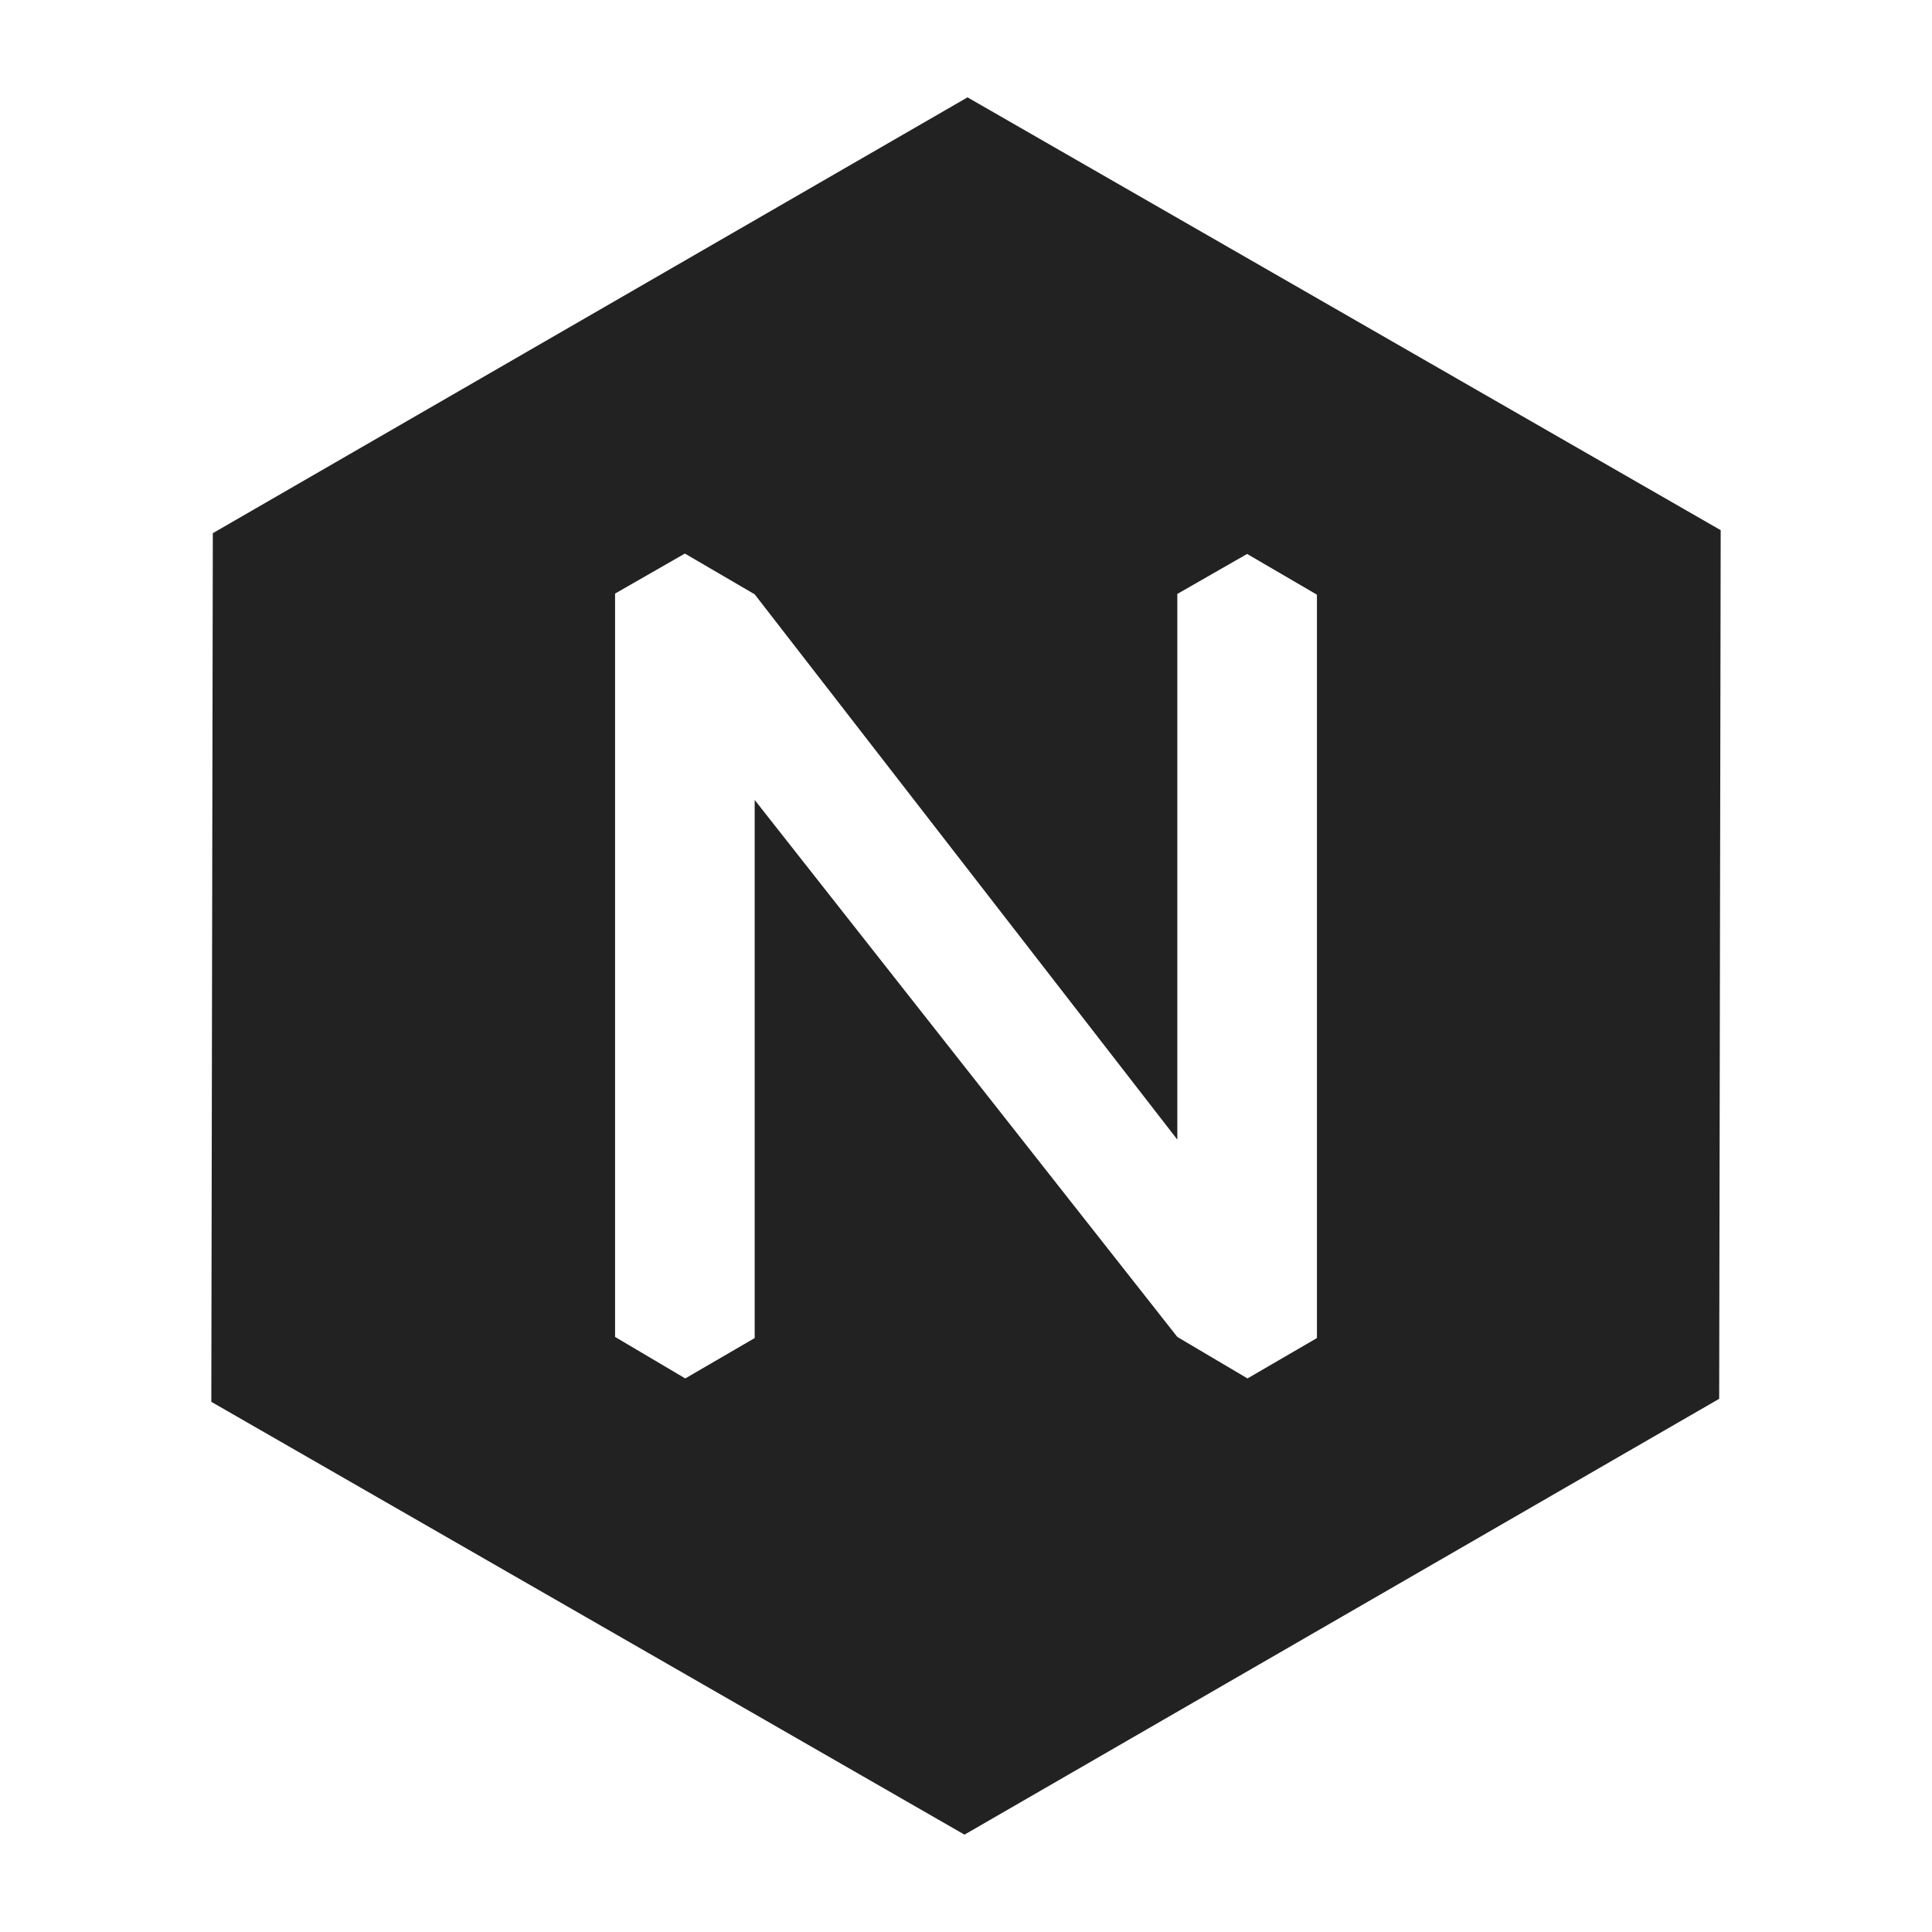
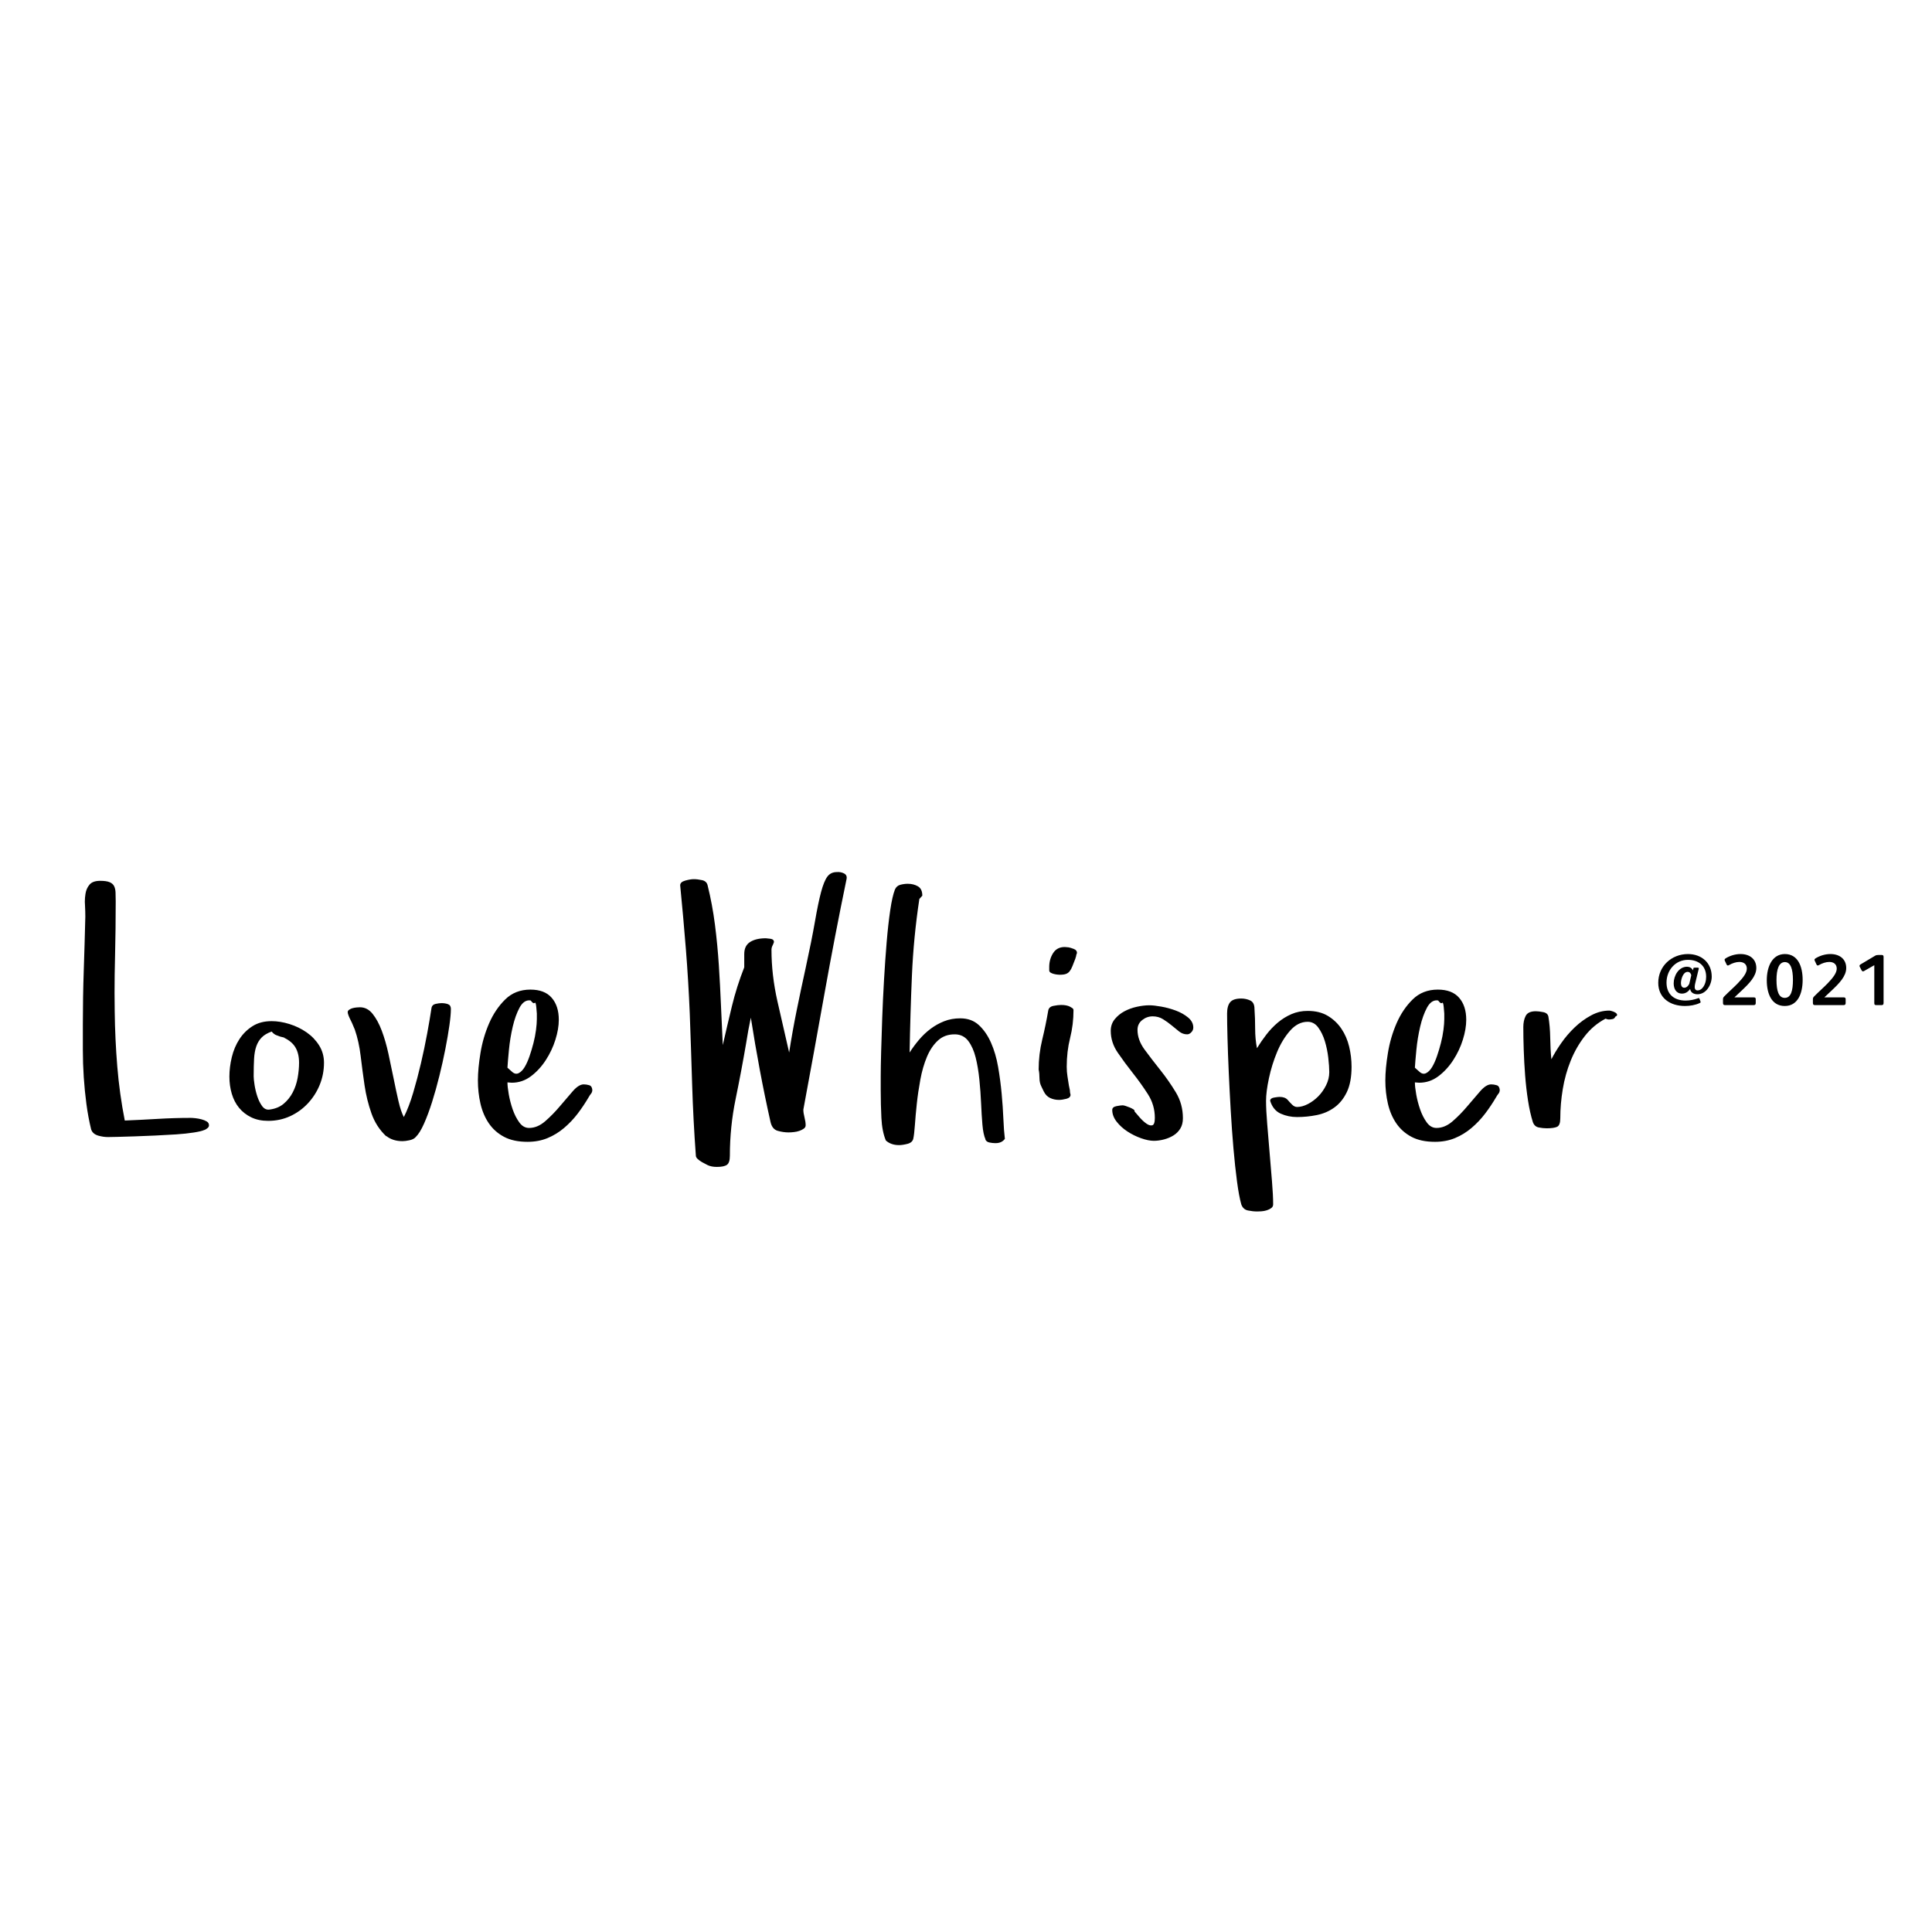
- <svg xmlns="http://www.w3.org/2000/svg" xml:space="preserve" enable-background="new 0 0 512 512" viewBox="0 0 512 512" height="512px" width="512px" y="0px" x="0px" id="NexT" version="1.1">
-   <defs id="defs3388" />
-   <path style="fill:#222222;fill-opacity:1" id="path3384" d="M 256.4,25.8 56.4,141.3 56,371.5 255.6,486.2 455.6,370.7 456,140.5 Z m 92.6,328.8 -18.4,10.7 -18.6,-11 0,0 -112,-142.3 0,142.6 -18.4,10.7 -18.6,-11 0,-197 18.5,-10.6 18.5,10.8 0,0 112,144.5 0,-144.6 18.5,-10.6 18.5,10.8 z" />
+ <svg xmlns="http://www.w3.org/2000/svg" version="1.1" width="400" height="400" style="border: dashed 2px #aaa">
+   <path fill="#" d="M17.153,217.432l0-5.4q0-5.605,0.188-11.125t0.325-11.125q0-1.06-0.068-2.358q-0.034-0.376-0.034-0.718q0-0.854,0.137-1.675q0.171-1.094,0.837-1.88t2.205-0.786q1.265,0,1.931,0.273t0.94,0.803t0.308,1.333t0.034,1.863q0,5.674-0.137,11.382q-0.103,3.794-0.103,7.588q0,1.914,0.034,3.828q0.068,5.674,0.53,11.348t1.555,11.211q3.418-0.137,6.836-0.342t6.836-0.205q0.342,0,0.974,0.068t1.265,0.239t1.077,0.444t0.444,0.786q0,0.342-0.308,0.581t-0.581,0.376l-0.068,0q-0.547,0.273-2.17,0.53t-3.691,0.393t-4.341,0.239t-4.272,0.171t-3.469,0.103t-1.812,0.034l-0.308,0q-0.82,0-1.846-0.273q-1.23-0.342-1.538-1.333q-0.615-2.529-0.974-5.247t-0.547-5.52t-0.188-5.605z M47.494,222.9q0-1.948,0.496-4.016t1.572-3.726t2.717-2.7t3.965-1.042q1.743,0,3.674,0.598t3.538,1.709t2.615,2.717t1.008,3.589q0,2.393-0.872,4.546t-2.444,3.845t-3.674,2.666t-4.563,0.974q-2.017,0-3.521-0.735t-2.512-1.965t-1.504-2.905t-0.496-3.555z M52.518,222.832q0,0.615,0.188,1.812t0.564,2.341t0.974,1.982t1.453,0.769q1.812-0.205,2.991-1.179t1.914-2.375t1.025-3.042t0.291-3.11q0-1.88-0.735-3.145t-2.41-2.051q0,0.068,0.068,0.068t0.068-0.068l-0.854-0.205q-0.342-0.137-0.837-0.308t-0.974-0.752q-1.333,0.479-2.068,1.23t-1.111,1.829t-0.461,2.581t-0.085,3.623z M71.989,209.536q0-0.273,0.325-0.496t0.735-0.325t0.837-0.137t0.632-0.034q1.538,0,2.632,1.367t1.897,3.503t1.367,4.717t1.077,5.144t1.008,4.7t1.111,3.298q1.06-2.085,1.931-5.024t1.606-6.084t1.299-6.204t0.906-5.349q0.137-0.615,0.854-0.769t1.196-0.154q0.786,0,1.367,0.222t0.581,0.974q0,1.265-0.308,3.435t-0.837,4.871t-1.23,5.537t-1.504,5.383t-1.675,4.512t-1.726,2.786q-0.41,0.479-1.282,0.667t-1.453,0.188q-2.017,0-3.35-1.06l0,0.068q-2.085-1.948-3.076-4.751t-1.436-5.845t-0.803-6.05t-1.213-5.469q-0.137-0.273-0.342-0.803t-0.479-1.06t-0.461-1.008t-0.188-0.752z M98.946,223.652q0-2.393,0.53-5.64t1.794-6.152t3.333-4.939t5.212-2.034q2.939,0,4.409,1.692t1.47,4.563q0,1.88-0.701,4.119t-2,4.238t-3.076,3.333t-3.965,1.333l-0.889-0.068q0,0.923,0.273,2.478t0.803,3.093t1.367,2.7t2.034,1.162q1.743,0,3.35-1.401t3.042-3.11t2.666-3.11t2.256-1.401q0.547,0,1.128,0.171t0.649,0.957q0,0.479-0.256,0.786t-0.461,0.684q-1.06,1.812-2.307,3.452t-2.82,2.974t-3.435,2.102t-4.119,0.769q-2.939,0-4.888-1.042t-3.145-2.803t-1.726-4.067t-0.53-4.836z M105.064,221.055l0.957,0.854q0.684,0.615,1.367,0.273t1.23-1.248t1.008-2.239t0.82-2.734t0.53-2.734t0.171-2.222l0-1.162t-0.103-1.23t-0.359-0.974t-0.803-0.496q-0.171-0.034-0.308-0.034q-1.162,0-1.982,1.47q-0.889,1.641-1.436,3.982t-0.786,4.802t-0.308,3.691z M140.827,183.286q0-0.684,1.06-0.974t1.743-0.291q0.786,0,1.726,0.205t1.145,1.06q0.991,3.999,1.521,8.152t0.803,8.357t0.444,8.357t0.376,8.22q0.923-4.067,1.897-8.083t2.546-8.015l0-2.734q0-1.743,1.213-2.512t3.264-0.769q0.205,0,0.94,0.103t0.735,0.684q-0.137,0.41-0.325,0.786t-0.188,0.82q0,5.195,1.23,10.647t2.427,10.613q0.684-4.409,1.572-8.784t1.846-8.716q1.265-5.811,1.931-9.656t1.265-6.084t1.299-3.179t1.965-0.94q0.786-0.068,1.47,0.273t0.547,1.128q-2.461,11.895-4.597,23.857t-4.358,23.926q0,0.684,0.239,1.606t0.239,1.641q0,0.41-0.376,0.684t-0.906,0.461t-1.162,0.256t-1.111,0.068q-1.06,0-2.222-0.325t-1.504-1.863q-1.196-5.332-2.205-10.715t-1.863-10.852q-0.273,1.265-0.513,2.563t-0.444,2.632q-0.991,5.811-2.188,11.621t-1.196,11.758q0,1.47-0.615,1.897t-2.085,0.427q-1.128,0-1.914-0.376q-0.615-0.342-1.162-0.615q-0.479-0.273-0.872-0.632t-0.393-0.701q-0.547-7.417-0.769-14.731t-0.496-14.731q-0.273-6.665-0.803-13.313t-1.179-13.21z M182.344,225.977l0-3.213q0-1.743,0.085-4.939t0.222-7.007t0.376-7.947t0.547-7.81t0.735-6.58t0.974-4.307q0.342-0.786,1.128-0.991t1.538-0.205q1.196,0,2.102,0.53t0.906,1.931l-0.615,0.684q-1.196,7.896-1.538,15.859t-0.479,15.928q0.854-1.333,1.931-2.615t2.393-2.273t2.837-1.589t3.333-0.598q2.324,0,3.845,1.401t2.512,3.64t1.47,5.007t0.735,5.537t0.359,5.247t0.308,4.119q-0.649,0.889-1.914,0.889l-0.103,0q-0.547,0-1.196-0.137t-0.854-0.684l0.068,0.068q-0.479-1.06-0.649-3.059t-0.273-4.409t-0.359-4.939t-0.769-4.58t-1.504-3.384t-2.666-1.401l-0.205,0q-2.017,0-3.384,1.23q-1.436,1.299-2.324,3.418t-1.367,4.717t-0.735,5.007t-0.393,4.375t-0.342,2.888q-0.205,0.786-1.213,1.042t-1.726,0.256q-1.675,0-2.734-0.957q-0.786-1.88-0.923-4.683t-0.137-5.469z M215.043,221.431q0-3.145,0.735-6.169t1.248-6.033q0.137-0.786,1.077-0.974t1.589-0.188q1.128,0,1.812,0.342q0.273,0.137,0.513,0.308t0.239,0.444q0,2.939-0.701,5.742t-0.701,5.947q0,1.06,0.154,2t0.291,1.863l0.205,0.991q0,0.273,0.034,0.479t0.103,0.479q0,0.615-0.872,0.837t-1.521,0.222q-0.991,0-1.829-0.393t-1.316-1.35l-0.479-0.991q-0.41-0.786-0.41-1.76t-0.171-1.794z M217.231,200.854l0-0.649q0-1.606,0.803-2.871t2.41-1.265q0.205,0,0.393,0.034t0.393,0.034q0.41,0.068,1.077,0.325t0.667,0.803l0,0.068q-0.137,0.273-0.171,0.564t-0.171,0.496l0.068-0.068q-0.41,1.06-0.667,1.709t-0.564,1.042t-0.769,0.564t-1.316,0.171q-0.137,0-0.479-0.034t-0.735-0.137t-0.667-0.273t-0.273-0.513z M229.968,213.433q0-1.401,0.82-2.41t2-1.641t2.581-0.94t2.598-0.308q0.923,0,2.461,0.273t3.008,0.82t2.546,1.436t1.077,2.085q0,0.547-0.41,0.974t-0.854,0.427q-0.923,0-1.675-0.598t-1.555-1.265t-1.76-1.265t-2.153-0.598t-2.17,0.769t-0.974,2.034q0,2.085,1.47,4.084t3.23,4.204t3.23,4.631t1.47,5.366q0,1.265-0.53,2.136t-1.401,1.418t-1.965,0.837t-2.119,0.291q-1.128,0-2.632-0.53t-2.837-1.401t-2.239-2.034t-0.906-2.427q0-0.615,0.872-0.786t1.282-0.171q0.205,0,0.632,0.137t0.837,0.308t0.735,0.376t0.256,0.444q0.342,0.41,1.042,1.213t1.401,1.299t1.23,0.359t0.53-1.538q0-2.666-1.436-4.905t-3.127-4.375t-3.127-4.238t-1.436-4.495z M254.054,209.878q0-1.606,0.632-2.375t2.307-0.769q0.991,0,1.863,0.41t0.872,1.743q0.137,1.948,0.137,4.084t0.376,4.05q0.854-1.401,1.931-2.803t2.375-2.495t2.837-1.76t3.35-0.667q2.461,0,4.17,1.025t2.82,2.666t1.606,3.708t0.496,4.153q0,3.213-0.974,5.247t-2.581,3.196t-3.64,1.572t-4.084,0.41q-1.812,0-3.384-0.701t-2.188-2.649q0-0.547,0.803-0.684t1.145-0.137q1.128,0,1.675,0.615q0.41,0.479,0.906,0.974t1.042,0.496q1.06,0,2.222-0.598t2.136-1.572t1.641-2.307t0.667-2.734q0-1.196-0.205-2.974t-0.701-3.418t-1.367-2.837t-2.205-1.196q-2.017,0-3.64,1.846t-2.7,4.443t-1.675,5.4t-0.598,4.683t0.239,4.751t0.496,5.964t0.496,5.964t0.239,4.751q0,0.479-0.393,0.769t-0.94,0.461t-1.111,0.205t-0.837,0.034q-0.923,0-1.931-0.205t-1.384-1.265q-0.479-1.675-0.889-4.768t-0.735-6.836t-0.564-7.861t-0.41-7.947t-0.256-7.007t-0.085-5.059z M286.821,223.652q0-2.393,0.53-5.64t1.794-6.152t3.333-4.939t5.212-2.034q2.939,0,4.409,1.692t1.47,4.563q0,1.88-0.701,4.119t-2,4.238t-3.076,3.333t-3.965,1.333l-0.889-0.068q0,0.923,0.273,2.478t0.803,3.093t1.367,2.7t2.034,1.162q1.743,0,3.35-1.401t3.042-3.11t2.666-3.11t2.256-1.401q0.547,0,1.128,0.171t0.649,0.957q0,0.479-0.256,0.786t-0.461,0.684q-1.06,1.812-2.307,3.452t-2.82,2.974t-3.435,2.102t-4.119,0.769q-2.939,0-4.888-1.042t-3.145-2.803t-1.726-4.067t-0.53-4.836z M292.939,221.055l0.957,0.854q0.684,0.615,1.367,0.273t1.23-1.248t1.008-2.239t0.82-2.734t0.53-2.734t0.171-2.222l0-1.162t-0.103-1.23t-0.359-0.974t-0.803-0.496q-0.171-0.034-0.308-0.034q-1.162,0-1.982,1.47q-0.889,1.641-1.436,3.982t-0.786,4.802t-0.308,3.691z M315.384,212.681q0-1.401,0.496-2.358t2.102-0.957q0.615,0,1.538,0.188t1.06,0.94q0.342,2.017,0.376,4.375t0.239,4.443q0.786-1.538,2.017-3.315t2.803-3.281t3.418-2.495t3.76-0.991q0.137,0,0.513,0.103t0.701,0.291t0.393,0.427t-0.376,0.444q-0.137,0.41-0.581,0.496t-0.786,0.085q-0.205,0-0.649-0.171q-2.529,1.333-4.307,3.623t-2.905,5.076t-1.641,5.879t-0.513,6.033q0,1.47-0.667,1.777t-2.136,0.308q-0.786,0-1.658-0.171t-1.213-1.094q-0.615-1.948-1.008-4.478t-0.598-5.212t-0.291-5.281t-0.085-4.683z" />
+   <path fill="#" d="M354.394,202.205c0,1.665-1.125,3.645-2.955,3.645c-0.69,0-1.38-0.285-1.515-1.08l-0.015,0c-0.42,0.6-0.99,0.945-1.665,0.945c-1.23,0-1.725-1.005-1.725-2.13c0-1.575,1.035-3.435,2.775-3.435c0.465,0,1.005,0.24,1.2,0.765c0.015-0.045,0.09-0.375,0.105-0.42c0.045-0.15,0.09-0.15,0.24-0.15l0.675,0c0.15,0,0.24,0.075,0.195,0.225l-0.735,3.03c-0.06,0.24-0.105,0.51-0.105,0.765c0,0.39,0.18,0.69,0.615,0.69c0.825,0,1.38-0.915,1.59-1.635c0.12-0.405,0.165-0.825,0.165-1.2c0-2.265-1.575-3.495-3.78-3.495c-2.58,0-4.425,2.145-4.425,4.71c0,2.445,1.605,3.72,3.96,3.72c0.855,0,1.77-0.18,2.58-0.48c0.045-0.015,0.09-0.03,0.135-0.03c0.075,0,0.12,0.06,0.15,0.135c0.045,0.105,0.24,0.6,0.24,0.69c0,0.075-0.06,0.135-0.15,0.18c-0.93,0.45-2.085,0.63-3.105,0.63c-3.03,0-5.52-1.635-5.52-4.8c0-3.45,2.76-5.955,6.15-5.955c2.805,0,4.92,1.8,4.92,4.68z M350.164,201.905c-0.09-0.33-0.3-0.69-0.75-0.69c-0.99,0-1.395,1.605-1.395,2.34c0,0.42,0.165,0.945,0.66,0.945c0.51,0,0.825-0.345,1.065-0.795z M363.627,200.42c0,1.71-1.485,3.21-3.045,4.68c-0.525,0.495-1.05,0.975-1.485,1.395l3.975,0c0.3,0,0.435,0.09,0.435,0.375l0,0.795c0,0.285-0.12,0.435-0.435,0.435l-5.88,0c-0.36,0-0.465-0.12-0.465-0.465l0-0.72c0-0.3,0.06-0.42,0.27-0.63c0.93-0.945,1.965-1.845,2.805-2.715c1.14-1.185,1.86-2.16,1.86-3.03c0-0.93-0.66-1.38-1.545-1.38c-0.675,0-1.47,0.255-2.16,0.66c-0.075,0.045-0.15,0.075-0.225,0.075c-0.12,0-0.21-0.09-0.27-0.225l-0.345-0.75c-0.03-0.075-0.06-0.135-0.06-0.195c0-0.12,0.075-0.225,0.225-0.315c0.885-0.54,1.95-0.885,3.09-0.885c1.86,0,3.255,1.02,3.255,2.895z M373.219,202.88c0,2.835-1.02,5.4-3.705,5.4s-3.72-2.49-3.72-5.325c0-2.82,1.125-5.43,3.75-5.43c2.67,0,3.675,2.535,3.675,5.355z M371.209,202.88c0-2.28-0.495-3.69-1.665-3.69c-1.245,0-1.74,1.5-1.74,3.69c0,2.235,0.435,3.72,1.71,3.72c1.29,0,1.695-1.5,1.695-3.72z M382.242,200.42c0,1.71-1.485,3.21-3.045,4.68c-0.525,0.495-1.05,0.975-1.485,1.395l3.975,0c0.3,0,0.435,0.09,0.435,0.375l0,0.795c0,0.285-0.12,0.435-0.435,0.435l-5.88,0c-0.36,0-0.465-0.12-0.465-0.465l0-0.72c0-0.3,0.06-0.42,0.27-0.63c0.93-0.945,1.965-1.845,2.805-2.715c1.14-1.185,1.86-2.16,1.86-3.03c0-0.93-0.66-1.38-1.545-1.38c-0.675,0-1.47,0.255-2.16,0.66c-0.075,0.045-0.15,0.075-0.225,0.075c-0.12,0-0.21-0.09-0.27-0.225l-0.345-0.75c-0.03-0.075-0.06-0.135-0.06-0.195c0-0.12,0.075-0.225,0.225-0.315c0.885-0.54,1.95-0.885,3.09-0.885c1.86,0,3.255,1.02,3.255,2.895z M389.974,207.65c0,0.345-0.135,0.45-0.465,0.45l-0.975,0c-0.39,0-0.48-0.075-0.48-0.435l0-7.83l-2.085,1.185c-0.09,0.06-0.18,0.09-0.255,0.09c-0.135,0-0.24-0.105-0.315-0.255l-0.345-0.675c-0.045-0.075-0.06-0.135-0.06-0.195c0-0.135,0.06-0.225,0.24-0.33l2.97-1.77c0.225-0.135,0.375-0.165,0.675-0.165l0.72,0c0.24,0,0.375,0.105,0.375,0.375l0,9.555z" />
</svg>
